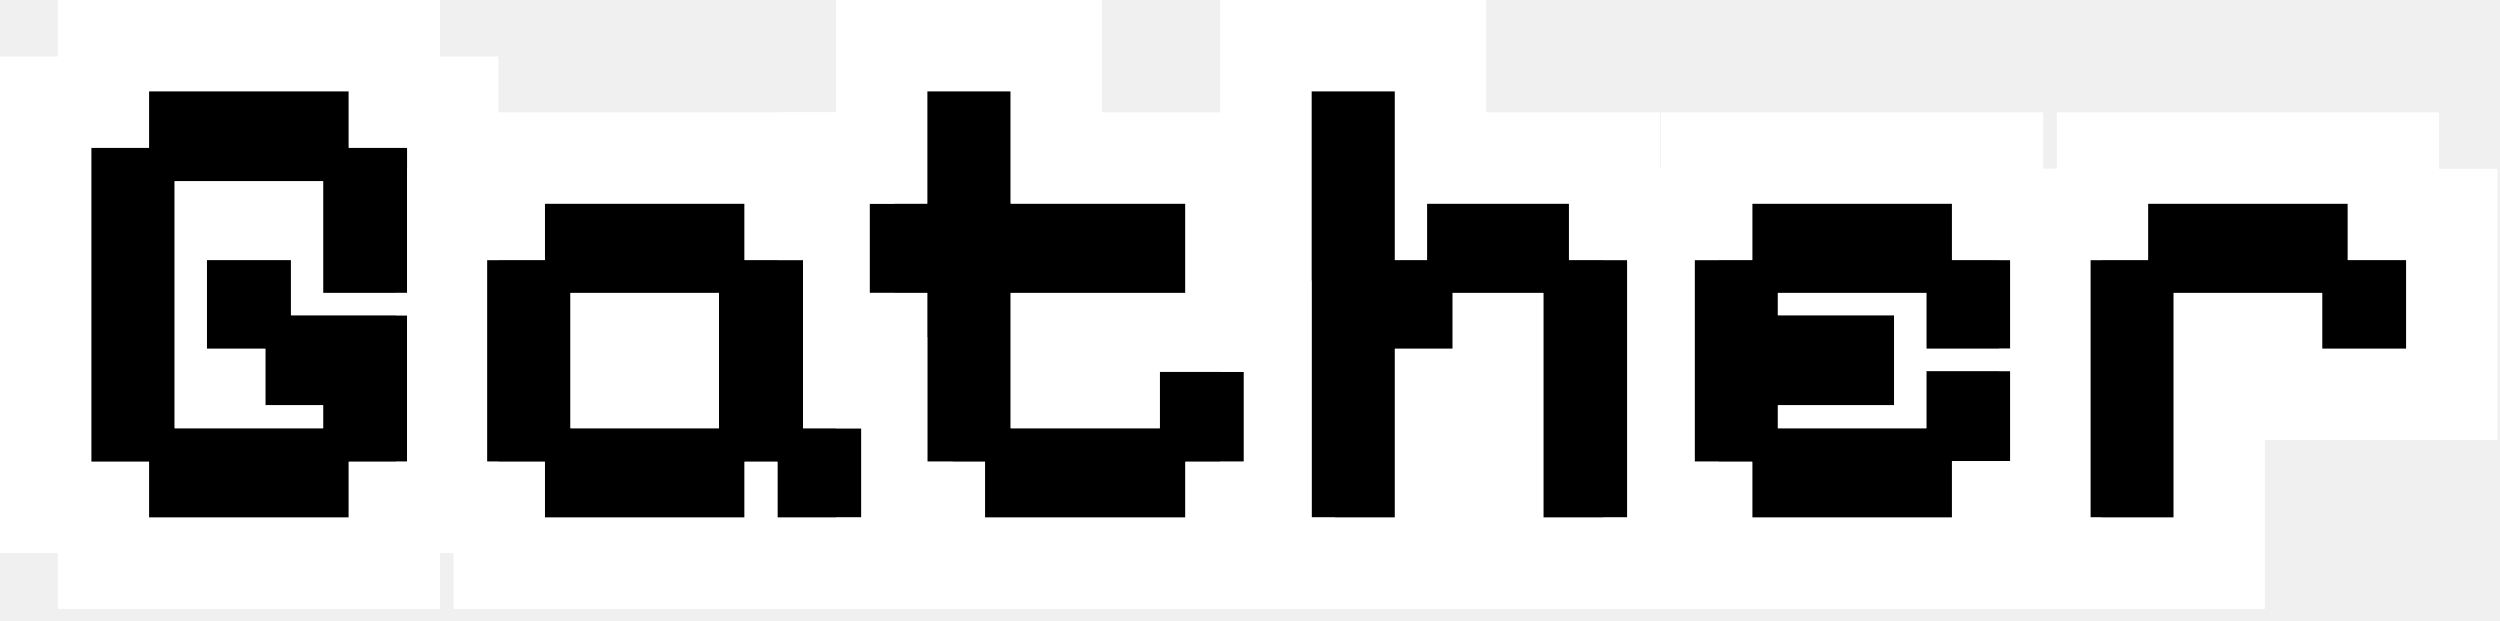
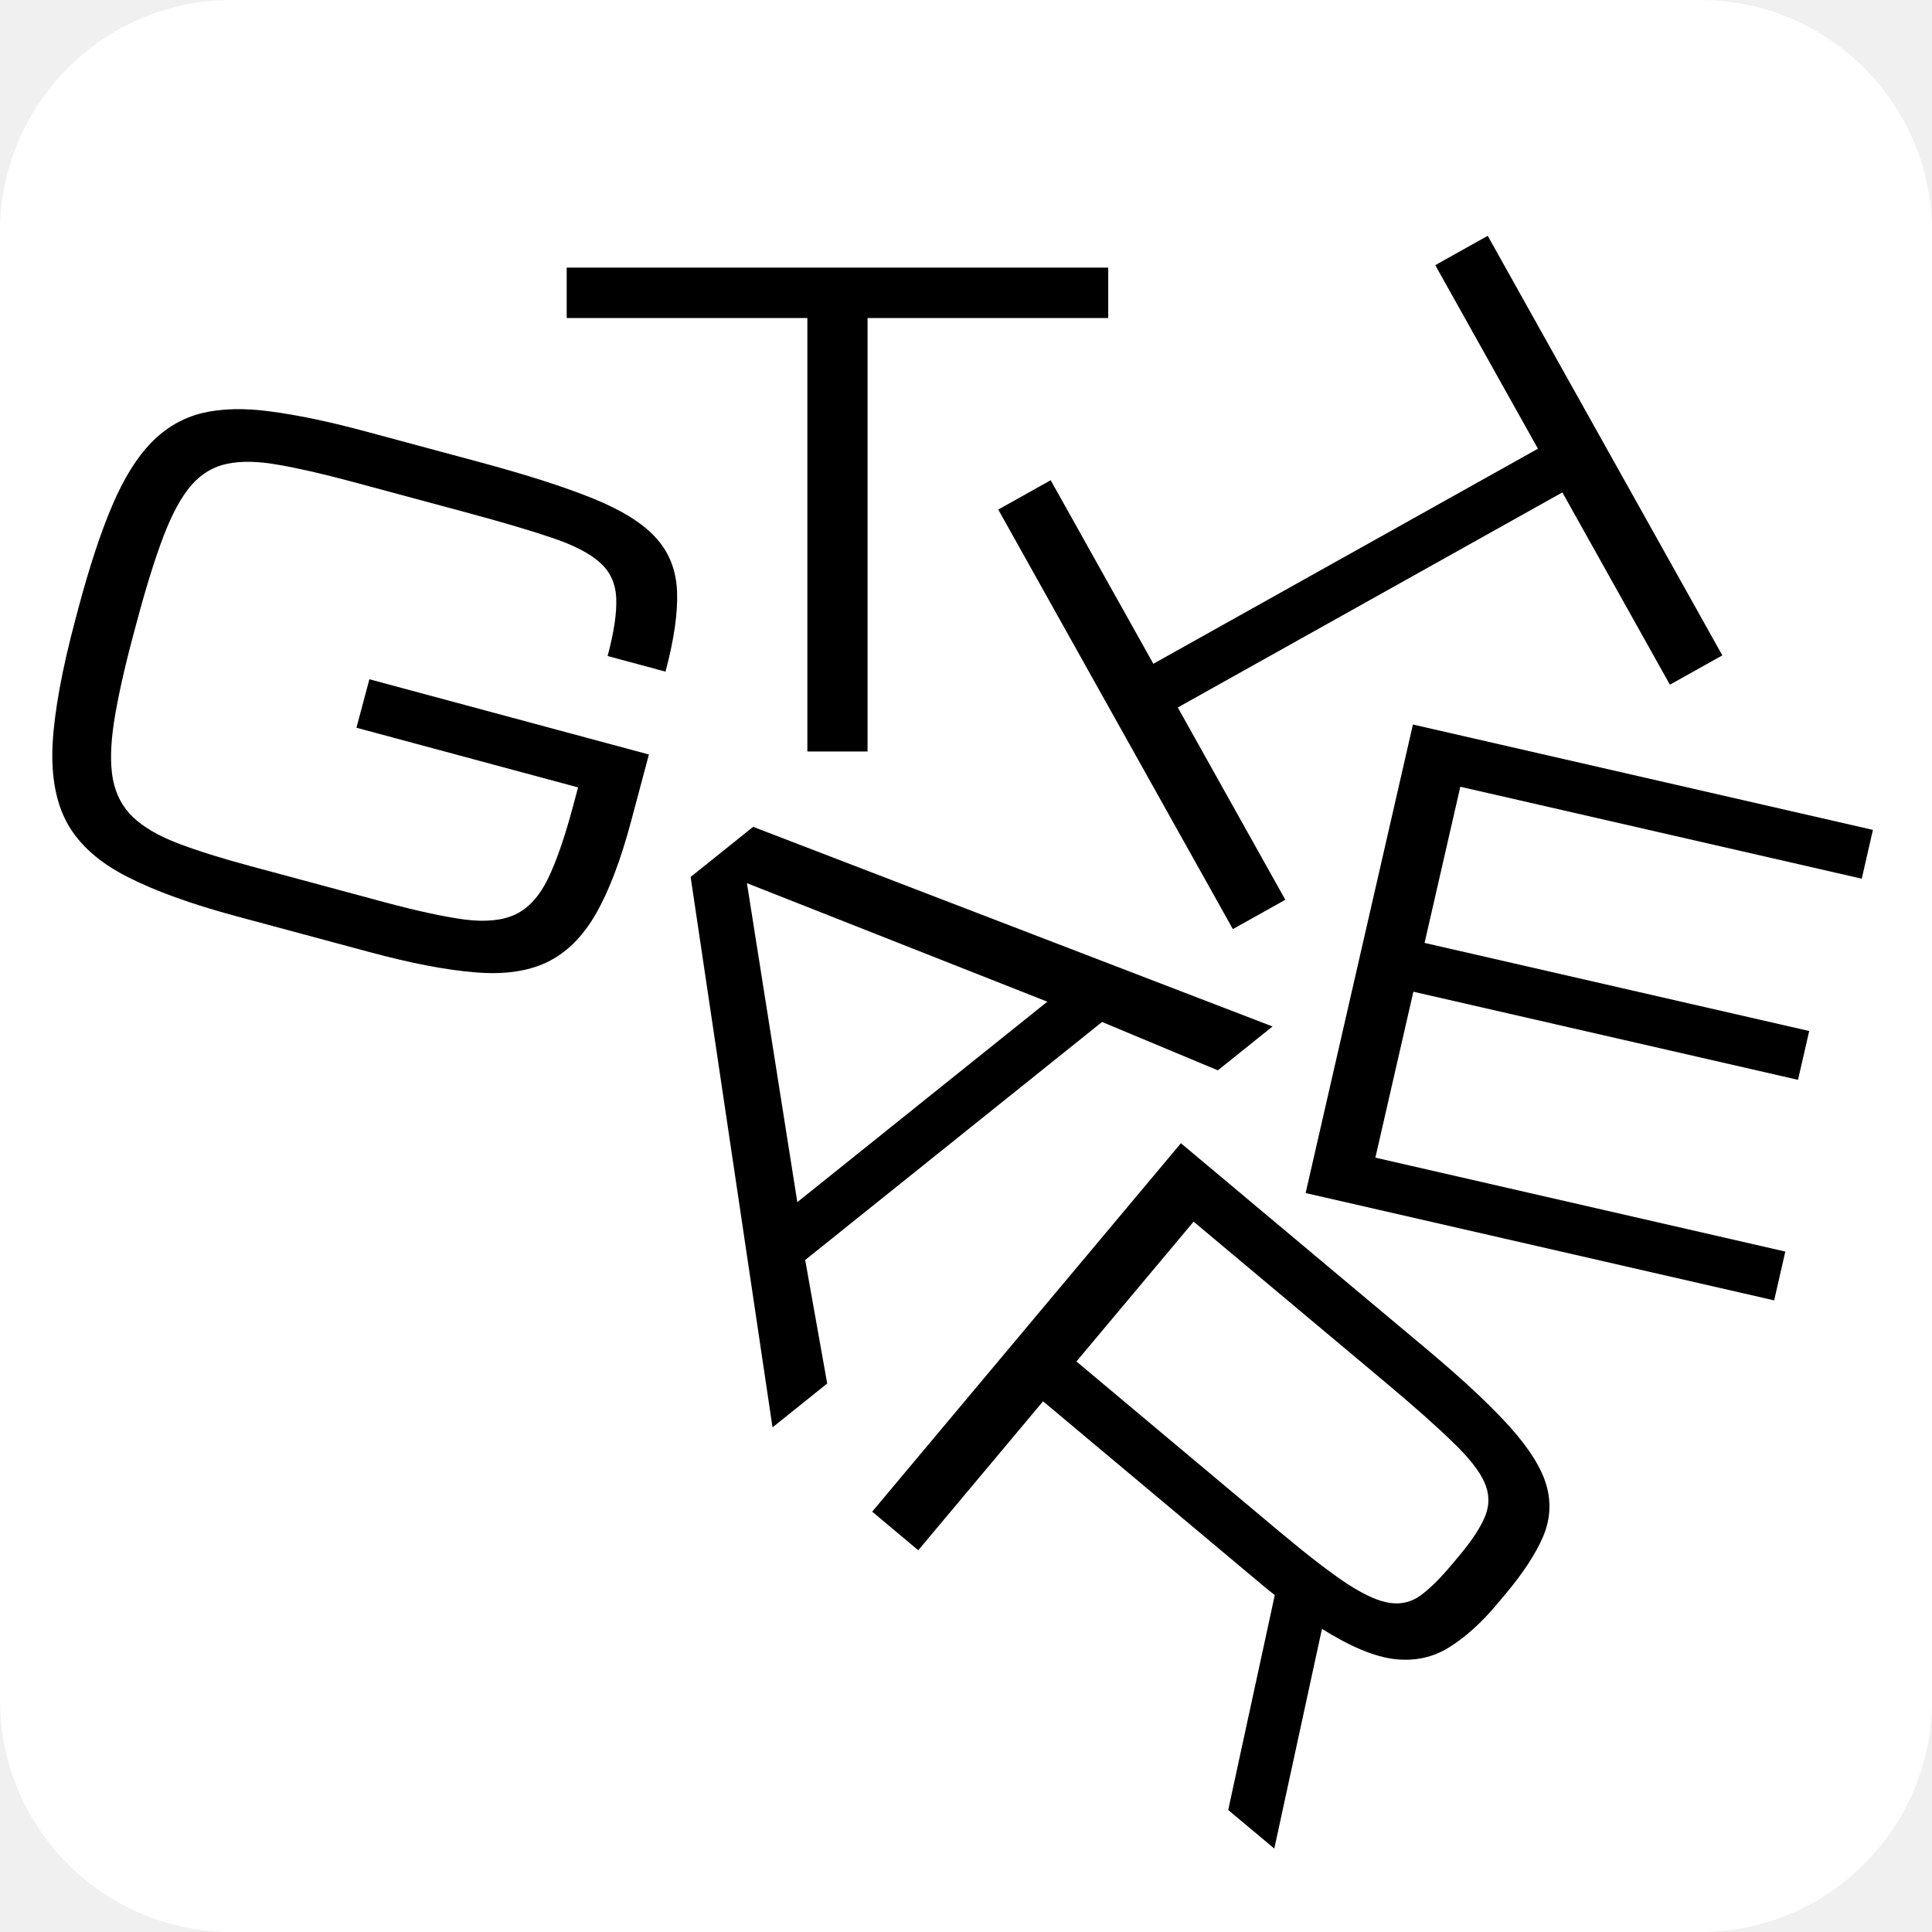
- <svg xmlns="http://www.w3.org/2000/svg" width="137" height="34" viewBox="0 0 137 34" fill="none">
-   <mask id="path-1-outside-1_72_3839" maskUnits="userSpaceOnUse" x="0" y="0" width="137" height="34" fill="black">
-     <rect fill="white" width="137" height="34" />
-     <path d="M8.168 28.364V25.304H5V8.096H8.168V5H19.112V8.096H22.316V16.052H17.708V9.932H9.572V23.468H17.708V22.208H14.54V19.112H11.336V14.252H15.944V17.276H22.316V25.304H19.112V28.364H8.168Z" />
-     <path d="M29.859 28.364V25.304H26.691V14.252H29.859V11.156H40.803V14.252H44.007V23.468H47.211V28.364H42.603V25.304H40.803V28.364H29.859ZM31.263 23.468H39.399V16.052H31.263V23.468Z" />
-     <path d="M53.98 28.364V25.304H50.812V16.052H47.645V11.156H50.812V5H55.385V11.156H64.96V16.052H55.385V23.468H63.556V20.372H68.165V25.304H64.96V28.364H53.98Z" />
-     <path d="M71.867 28.364V5H76.439V14.252H78.203V11.156H85.979V14.252H89.183V28.364H84.575V16.052H79.607V19.112H76.439V28.364H71.867Z" />
-     <path d="M96.023 28.364V25.304H92.856V14.252H96.023V11.156H106.967V14.252H110.171V19.112H105.563V16.052H97.427V17.276H103.799V22.208H97.427V23.468H105.563V20.336H110.171V25.268H106.967V28.364H96.023Z" />
-     <path d="M114.547 28.364V14.252H117.715V11.156H128.659V14.252H131.863V19.112H127.255V16.052H119.119V28.364H114.547Z" />
-   </mask>
-   <path d="M8.168 28.364V25.304H5V8.096H8.168V5H19.112V8.096H22.316V16.052H17.708V9.932H9.572V23.468H17.708V22.208H14.54V19.112H11.336V14.252H15.944V17.276H22.316V25.304H19.112V28.364H8.168Z" fill="black" />
-   <path d="M29.859 28.364V25.304H26.691V14.252H29.859V11.156H40.803V14.252H44.007V23.468H47.211V28.364H42.603V25.304H40.803V28.364H29.859ZM31.263 23.468H39.399V16.052H31.263V23.468Z" fill="black" />
-   <path d="M53.98 28.364V25.304H50.812V16.052H47.645V11.156H50.812V5H55.385V11.156H64.96V16.052H55.385V23.468H63.556V20.372H68.165V25.304H64.96V28.364H53.98Z" fill="black" />
-   <path d="M71.867 28.364V5H76.439V14.252H78.203V11.156H85.979V14.252H89.183V28.364H84.575V16.052H79.607V19.112H76.439V28.364H71.867Z" fill="black" />
-   <path d="M96.023 28.364V25.304H92.856V14.252H96.023V11.156H106.967V14.252H110.171V19.112H105.563V16.052H97.427V17.276H103.799V22.208H97.427V23.468H105.563V20.336H110.171V25.268H106.967V28.364H96.023Z" fill="black" />
-   <path d="M114.547 28.364V14.252H117.715V11.156H128.659V14.252H131.863V19.112H127.255V16.052H119.119V28.364H114.547Z" fill="black" />
-   <path d="M8.168 28.364V25.304H5V8.096H8.168V5H19.112V8.096H22.316V16.052H17.708V9.932H9.572V23.468H17.708V22.208H14.54V19.112H11.336V14.252H15.944V17.276H22.316V25.304H19.112V28.364H8.168Z" stroke="white" stroke-width="10" mask="url(#path-1-outside-1_72_3839)" />
-   <path d="M29.859 28.364V25.304H26.691V14.252H29.859V11.156H40.803V14.252H44.007V23.468H47.211V28.364H42.603V25.304H40.803V28.364H29.859ZM31.263 23.468H39.399V16.052H31.263V23.468Z" stroke="white" stroke-width="10" mask="url(#path-1-outside-1_72_3839)" />
-   <path d="M53.98 28.364V25.304H50.812V16.052H47.645V11.156H50.812V5H55.385V11.156H64.96V16.052H55.385V23.468H63.556V20.372H68.165V25.304H64.96V28.364H53.98Z" stroke="white" stroke-width="10" mask="url(#path-1-outside-1_72_3839)" />
-   <path d="M71.867 28.364V5H76.439V14.252H78.203V11.156H85.979V14.252H89.183V28.364H84.575V16.052H79.607V19.112H76.439V28.364H71.867Z" stroke="white" stroke-width="10" mask="url(#path-1-outside-1_72_3839)" />
-   <path d="M96.023 28.364V25.304H92.856V14.252H96.023V11.156H106.967V14.252H110.171V19.112H105.563V16.052H97.427V17.276H103.799V22.208H97.427V23.468H105.563V20.336H110.171V25.268H106.967V28.364H96.023Z" stroke="white" stroke-width="10" mask="url(#path-1-outside-1_72_3839)" />
-   <path d="M114.547 28.364V14.252H117.715V11.156H128.659V14.252H131.863V19.112H127.255V16.052H119.119V28.364H114.547Z" stroke="white" stroke-width="10" mask="url(#path-1-outside-1_72_3839)" />
+ <svg xmlns="http://www.w3.org/2000/svg" width="100" height="100" viewBox="0 0 100 100" fill="none">
+   <rect width="100" height="100" rx="12" fill="white" />
+   <path d="M3.901 32.069L4.068 31.442C4.637 29.309 5.218 27.549 5.811 26.162C6.406 24.765 7.08 23.68 7.833 22.908C8.585 22.135 9.462 21.627 10.464 21.381C11.477 21.138 12.672 21.112 14.048 21.304C15.427 21.484 17.053 21.827 18.926 22.331L24.794 23.911C27.25 24.572 29.217 25.203 30.697 25.803C32.186 26.406 33.271 27.084 33.951 27.839C34.641 28.596 35.006 29.529 35.045 30.638C35.086 31.736 34.887 33.111 34.446 34.763L31.45 33.956C31.782 32.712 31.93 31.716 31.896 30.967C31.864 30.207 31.587 29.595 31.064 29.129C30.544 28.653 29.717 28.223 28.581 27.839C27.456 27.457 25.963 27.016 24.1 26.515L18.232 24.935C16.744 24.534 15.478 24.244 14.433 24.063C13.391 23.872 12.504 23.852 11.773 24.002C11.054 24.145 10.432 24.515 9.904 25.113C9.387 25.713 8.907 26.593 8.465 27.751C8.022 28.909 7.555 30.408 7.065 32.248L6.897 32.876C6.423 34.653 6.093 36.144 5.905 37.349C5.718 38.553 5.697 39.551 5.844 40.341C6 41.134 6.35 41.788 6.892 42.304C7.446 42.823 8.218 43.272 9.21 43.651C10.202 44.03 11.441 44.42 12.929 44.82L19.843 46.682C21.56 47.144 22.962 47.449 24.049 47.596C25.139 47.732 26.016 47.644 26.68 47.329C27.356 47.007 27.915 46.396 28.356 45.495C28.8 44.583 29.239 43.312 29.674 41.681L29.921 40.756L18.45 37.667L19.119 35.158L33.587 39.053L32.671 42.488C32.127 44.526 31.514 46.138 30.83 47.321C30.147 48.504 29.301 49.335 28.292 49.814C27.296 50.285 26.058 50.456 24.576 50.326C23.101 50.209 21.292 49.862 19.149 49.285L12.235 47.424C9.894 46.793 8.012 46.113 6.59 45.383C5.165 44.663 4.14 43.759 3.516 42.672C2.901 41.588 2.637 40.195 2.723 38.492C2.82 36.792 3.212 34.651 3.901 32.069Z" fill="black" />
+   <path d="M39.986 73.88L35.747 45.391L38.982 42.797L65.867 53.13L63.036 55.4L57.043 52.897L41.676 65.217L42.816 71.61L39.986 73.88ZM41.269 62.222L54.209 51.847L38.661 45.712L41.269 62.222Z" fill="black" />
+   <path d="M41.789 38.897V16.461H29.332V13.852H57.362V16.461H44.904V38.897H41.789Z" fill="black" />
+   <path d="M63.813 48.09L51.669 26.375L54.383 24.857L59.697 34.357L79.603 23.225L74.289 13.724L77.004 12.206L89.148 33.922L86.434 35.44L80.868 25.487L60.962 36.619L66.528 46.572L63.813 48.09Z" fill="black" />
+   <path d="M67.579 61.752L73.133 37.501L96.942 42.955L96.364 45.481L75.586 40.722L73.735 48.805L93.644 53.365L93.065 55.892L73.156 51.331L71.189 59.92L92.408 64.781L91.83 67.307L67.579 61.752Z" fill="black" />
+   <path d="M61.124 59.174L73.889 69.87C75.751 71.43 77.18 72.769 78.176 73.885C79.179 75.007 79.805 76.018 80.053 76.916C80.301 77.814 80.234 78.701 79.851 79.578C79.469 80.455 78.827 81.431 77.925 82.507L77.509 83.004C76.677 83.997 75.839 84.753 74.996 85.272C74.167 85.79 73.231 85.991 72.186 85.876C71.148 85.753 69.894 85.231 68.425 84.31L65.957 95.681L63.572 93.684L65.983 82.559C65.81 82.429 65.633 82.287 65.451 82.135C65.277 81.989 65.095 81.836 64.904 81.677L53.989 72.531L47.529 80.241L45.145 78.243L61.124 59.174ZM55.716 70.47L66.258 79.304C67.674 80.49 68.826 81.377 69.713 81.966C70.616 82.553 71.358 82.887 71.94 82.966C72.53 83.052 73.063 82.921 73.538 82.572C74.013 82.224 74.542 81.702 75.125 81.006L75.541 80.51C76.2 79.724 76.645 79.04 76.878 78.46C77.11 77.88 77.093 77.295 76.826 76.706C76.56 76.116 76.008 75.421 75.171 74.621C74.34 73.812 73.184 72.787 71.703 71.546L61.781 63.232L55.716 70.47Z" fill="black" />
</svg>
